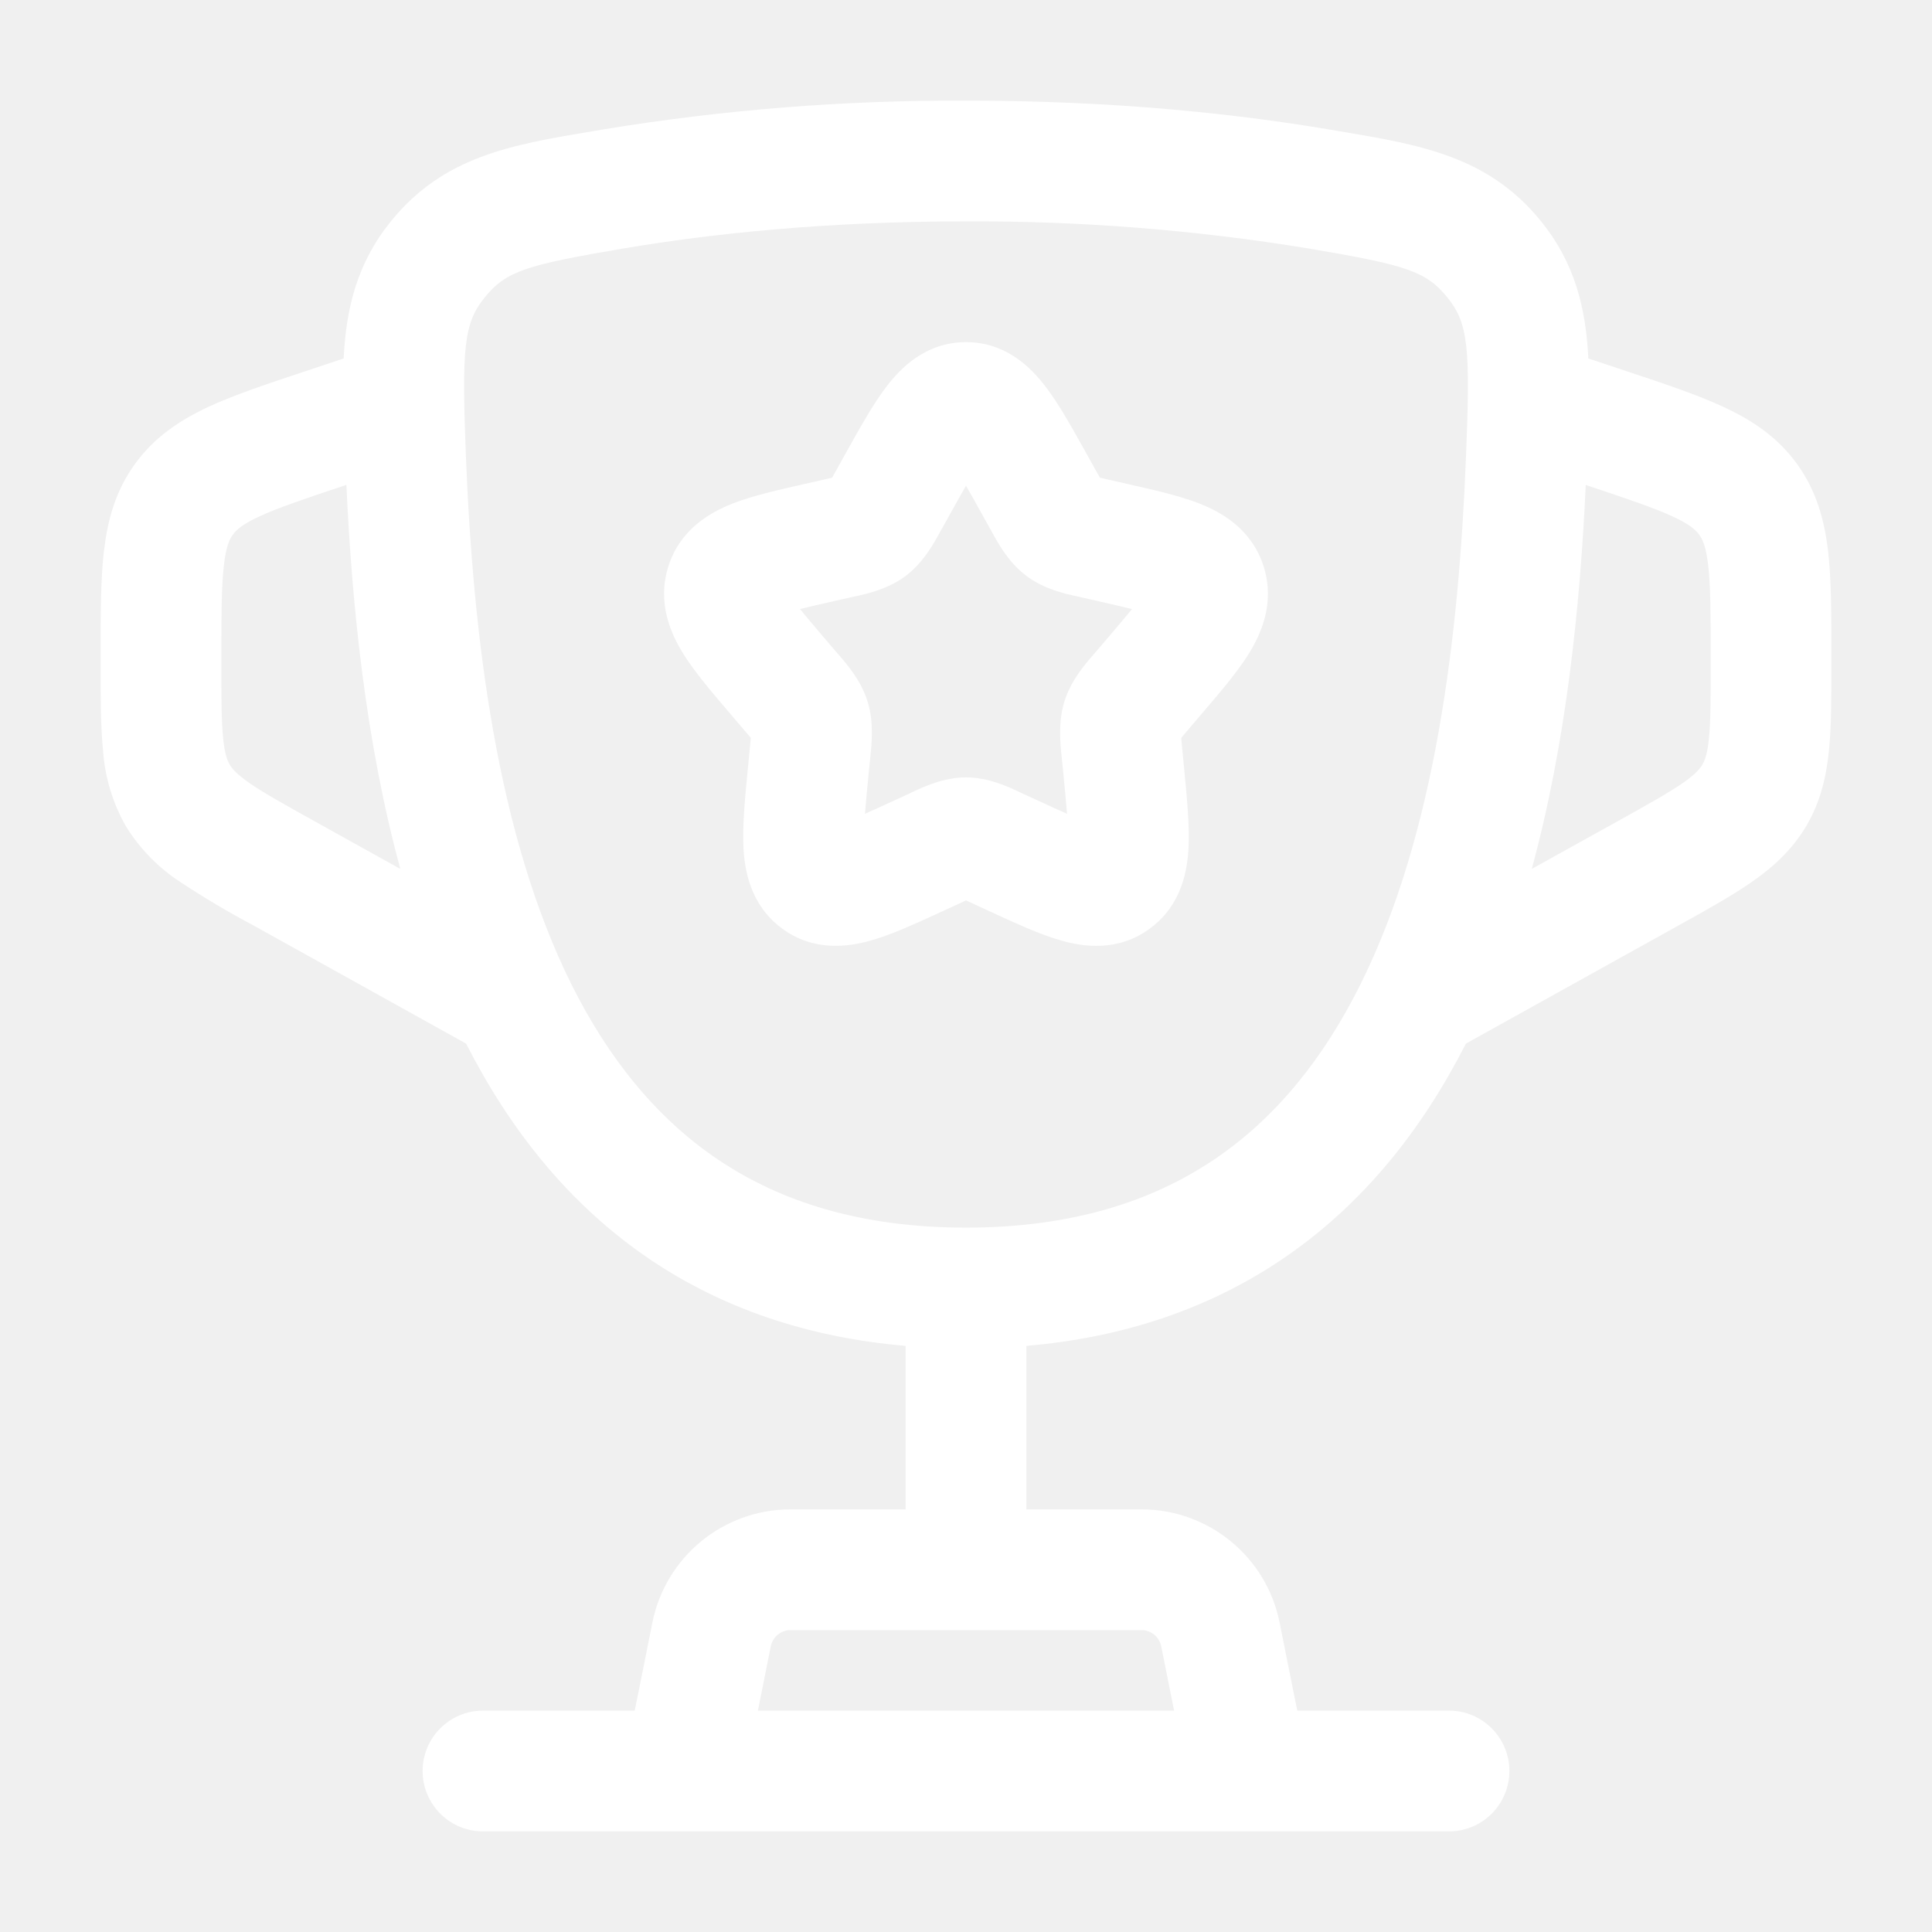
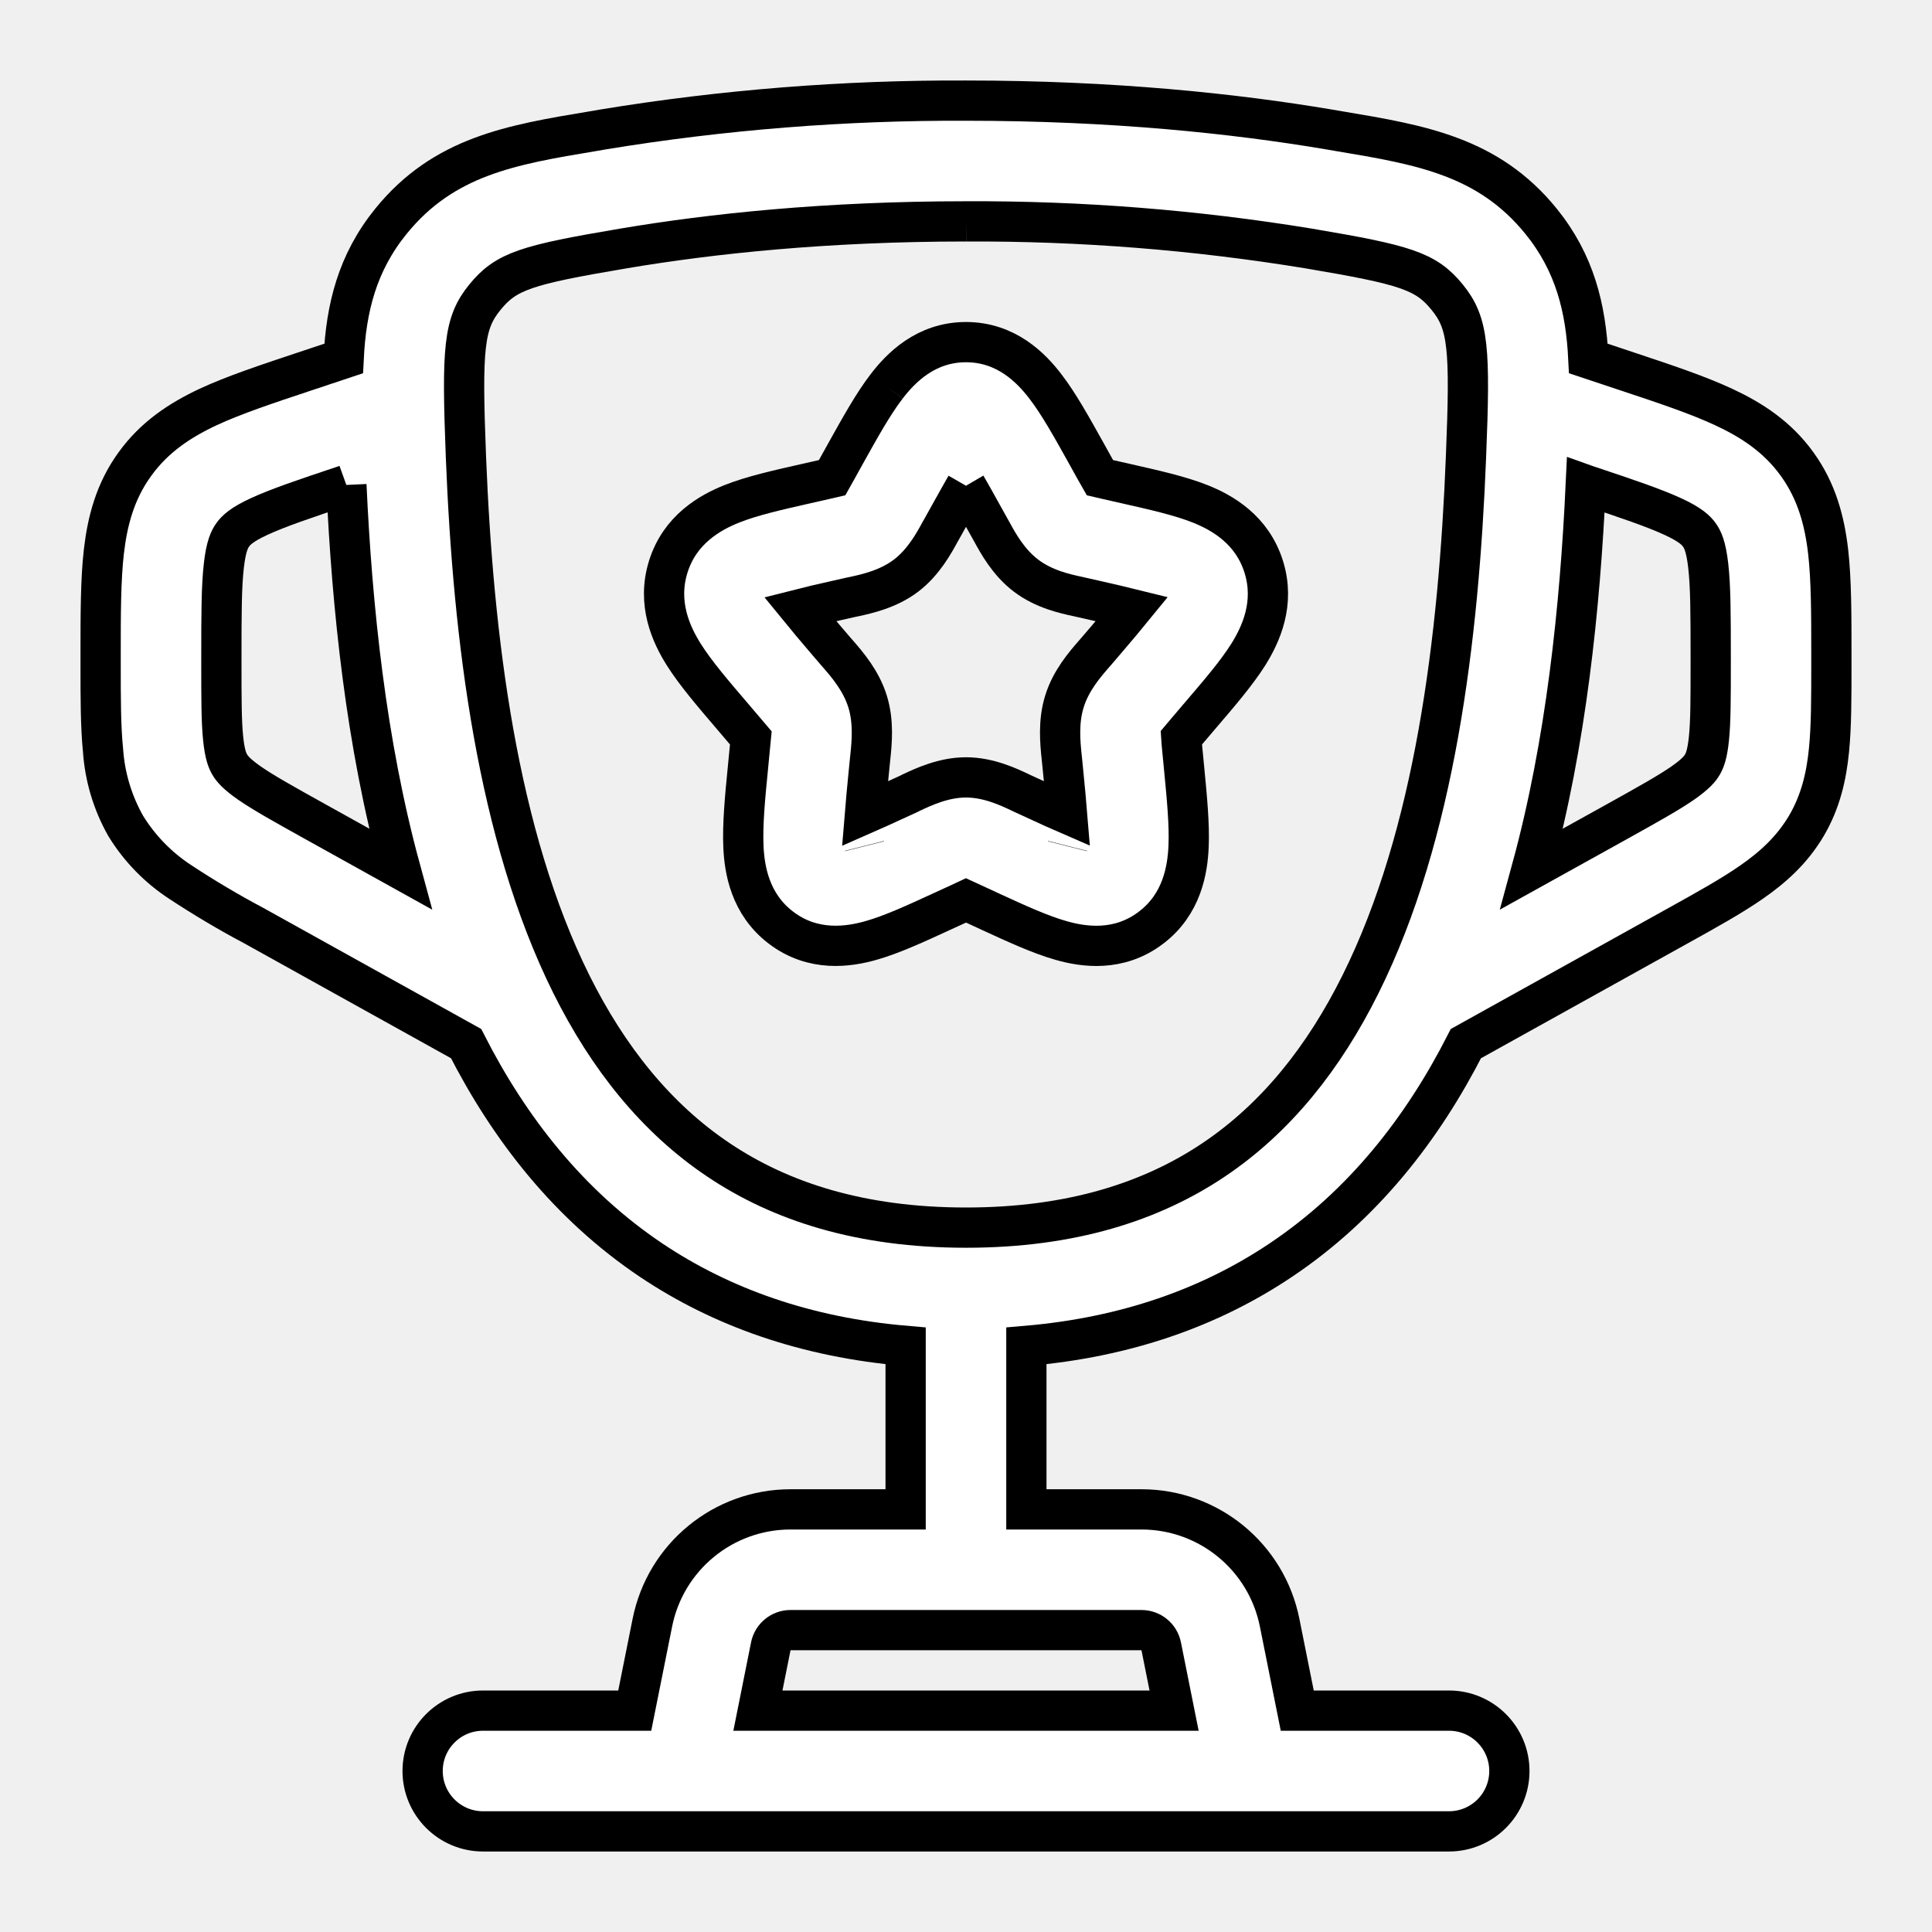
<svg xmlns="http://www.w3.org/2000/svg" viewBox="0 0 24 24" width="1em" height="1em">
-   <g fill="white" fill-rule="evenodd" clip-rule="evenodd">
+   <g fill="white" stroke="black" stroke-width="0.5" fill-rule="evenodd" clip-rule="evenodd">
    <path d="M11.014 4.8c.172-.225.484-.55.986-.55s.814.325.986.55c.165.214.33.511.5.816l.121.218l.057.1l.099.023l.238.054c.327.074.653.147.903.246c.276.109.65.32.795.785c.142.455-.037.841-.193 1.09c-.145.23-.365.486-.59.749l-.16.188l-.082.097c.002.036.007.078.012.135l.024.25c.034.351.067.691.055.963c-.012.286-.08.718-.468 1.011c-.4.304-.84.238-1.12.157c-.258-.073-.563-.214-.87-.355l-.222-.103l-.085-.039l-.085.04l-.223.102c-.306.141-.611.282-.869.355c-.28.08-.72.147-1.12-.157c-.387-.293-.456-.725-.468-1.01c-.012-.273.02-.613.055-.965l.024-.25l.013-.134a10.28 10.28 0 0 0-.083-.097l-.16-.188c-.225-.263-.445-.52-.59-.75c-.156-.248-.335-.634-.193-1.09c.144-.463.519-.675.795-.784c.25-.099.576-.172.903-.246l.238-.054l.1-.023l.056-.1l.121-.218c.17-.305.335-.602.5-.816M12 6.034c-.058.101-.123.217-.199.354l-.098.176l-.023.04c-.078.144-.208.382-.425.547c-.221.168-.488.226-.643.26l-.044.009l-.19.043c-.176.04-.319.072-.44.103c.079.097.182.219.316.376l.13.152l.03.034c.108.125.282.325.363.585c.08.256.052.52.035.686l-.005.047l-.02.203a25.21 25.21 0 0 0-.042.46c.105-.046.223-.1.364-.165l.179-.082l.04-.02c.144-.067.393-.185.672-.185s.528.118.672.186l.04.019l.179.082c.14.065.26.12.364.165a25.21 25.21 0 0 0-.042-.46l-.02-.203l-.005-.047c-.017-.167-.045-.43.035-.686c.08-.26.255-.46.363-.585l.03-.034l.13-.152c.134-.157.237-.279.316-.376c-.121-.03-.264-.063-.44-.103l-.19-.043l-.044-.01c-.155-.033-.422-.091-.643-.26c-.217-.164-.347-.402-.425-.545l-.023-.041l-.098-.176c-.076-.137-.14-.253-.199-.354m-1.26 4.478l-.001-.004zm2.52 0l.001-.004z" />
    <path d="M7.498 1.607A27.123 27.123 0 0 1 12 1.25c1.828 0 3.339.161 4.502.357l.135.023c1.01.169 1.85.31 2.506 1.118c.421.519.557 1.08.588 1.705l.492.164c.463.154.87.29 1.191.44c.348.162.667.37.911.709c.244.338.341.707.385 1.088c.04.353.04.78.04 1.27v.144c0 .402 0 .757-.03 1.054c-.032.321-.103.634-.28.936c-.179.303-.418.517-.683.701c-.245.17-.555.343-.907.538l-2.64 1.467c-.54 1.061-1.28 2.007-2.3 2.69c-.875.587-1.922.959-3.16 1.065v2.031h1.43a1.75 1.75 0 0 1 1.716 1.407l.219 1.093H18a.75.75 0 0 1 0 1.5H6a.75.75 0 0 1 0-1.5h1.885l.219-1.093A1.75 1.75 0 0 1 9.82 18.75h1.43v-2.031c-1.238-.106-2.285-.478-3.16-1.064c-1.019-.684-1.76-1.63-2.3-2.691l-2.64-1.467a11.148 11.148 0 0 1-.907-.538a2.217 2.217 0 0 1-.682-.7a2.212 2.212 0 0 1-.281-.937c-.03-.297-.03-.652-.03-1.054v-.145c0-.488 0-.916.04-1.269c.044-.381.14-.75.385-1.088c.244-.339.563-.547.91-.71c.323-.15.729-.285 1.192-.439l.492-.164c.031-.626.167-1.186.588-1.705c.657-.809 1.496-.95 2.507-1.118zM9.415 21.25h5.17l-.16-.799a.25.25 0 0 0-.245-.201H9.82a.25.25 0 0 0-.245.201zM4.302 6.023l-.014.005c-.51.17-.834.28-1.07.389c-.217.1-.287.171-.326.226c-.04.054-.084.143-.111.381c-.03.258-.031.6-.031 1.138v.073c0 .445 0 .724.022.938c.02.196.052.275.082.325c.029.05.082.116.244.229c.176.122.42.258.81.475l1.065.592c-.428-1.57-.6-3.25-.67-4.77m14.725 4.77c.428-1.57.6-3.25.671-4.77l.014.005c.51.17.834.28 1.07.389c.217.1.287.171.326.226c.04.054.084.143.111.381c.03.258.031.6.031 1.138v.073c0 .445 0 .724-.022.938c-.02.196-.052.275-.082.325c-.029.05-.082.116-.244.229c-.177.122-.42.258-.81.475zM12 2.75c-1.74 0-3.167.153-4.252.336c-1.207.204-1.46.28-1.726.608c-.262.322-.287.628-.234 1.983c.09 2.258.388 4.696 1.31 6.55c.456.914 1.052 1.662 1.828 2.182c.77.517 1.765.841 3.074.841c1.31 0 2.304-.324 3.075-.841c.776-.52 1.371-1.268 1.826-2.183c.923-1.853 1.221-4.29 1.31-6.55c.055-1.354.03-1.66-.232-1.982c-.266-.328-.52-.404-1.727-.608A25.627 25.627 0 0 0 12 2.75" />
  </g>
</svg>
